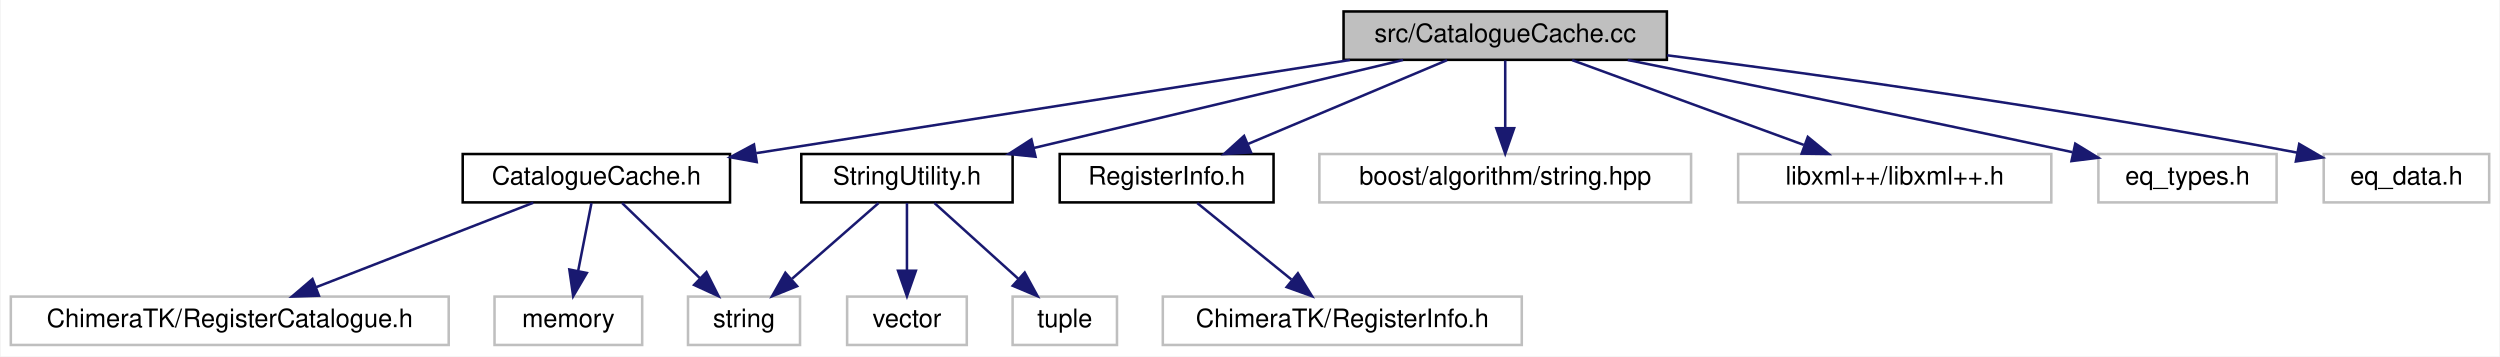
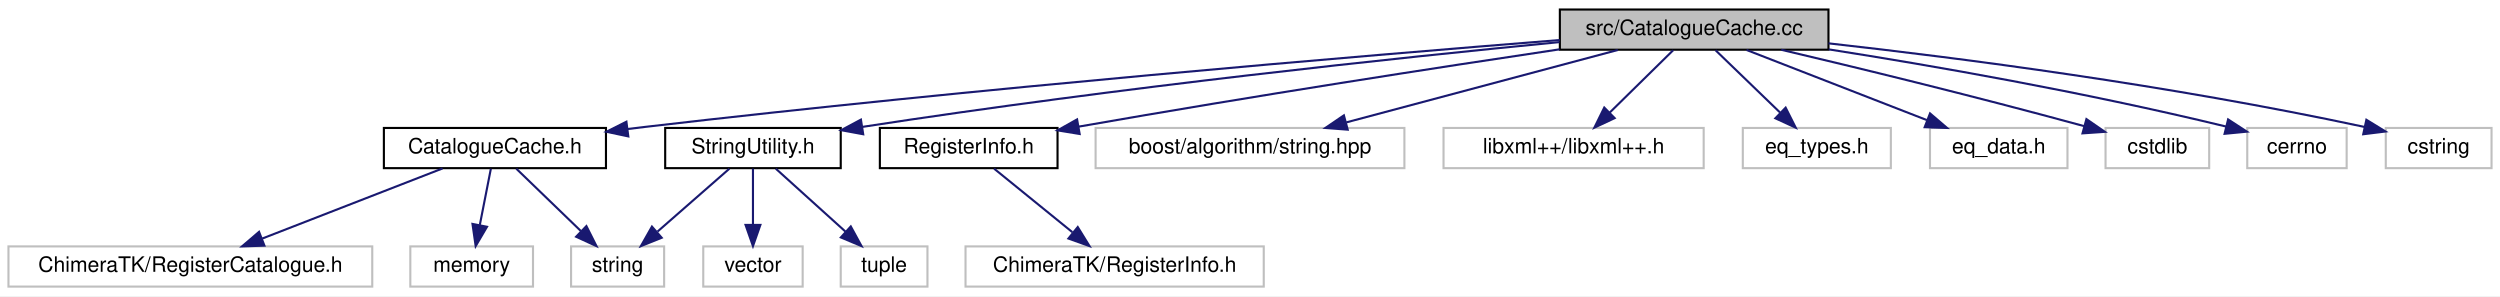
- <svg xmlns="http://www.w3.org/2000/svg" xmlns:xlink="http://www.w3.org/1999/xlink" width="982pt" height="140pt" viewBox="0.00 0.00 981.50 140.00">
+ <svg xmlns="http://www.w3.org/2000/svg" xmlns:xlink="http://www.w3.org/1999/xlink" width="1182pt" height="140pt" viewBox="0.00 0.00 1182.00 140.00">
  <g id="graph0" class="graph" transform="scale(1 1) rotate(0) translate(4 136)">
-     <polygon fill="#ffffff" stroke="transparent" points="-4,4 -4,-136 977.5,-136 977.5,4 -4,4" />
+     <polygon fill="#ffffff" stroke="transparent" points="-4,4 -4,-136 1178,-136 1178,4 -4,4" />
    <g id="node1" class="node">
-       <polygon fill="#bfbfbf" stroke="#000000" points="523.5,-112.5 523.5,-131.5 650.5,-131.5 650.5,-112.5 523.5,-112.5" />
-       <text text-anchor="middle" x="587" y="-119.5" font-family="Helvetica,sans-Serif" font-size="10.00" fill="#000000">src/CatalogueCache.cc</text>
+       <polygon fill="#bfbfbf" stroke="#000000" points="733.5,-112.5 733.5,-131.5 860.5,-131.5 860.5,-112.5 733.5,-112.5" />
+       <text text-anchor="middle" x="797" y="-119.5" font-family="Helvetica,sans-Serif" font-size="10.00" fill="#000000">src/CatalogueCache.cc</text>
    </g>
    <g id="node2" class="node">
      <g id="a_node2">
        <a xlink:href="_catalogue_cache_8h.html" target="_top" xlink:title="CatalogueCache.h">
          <polygon fill="#ffffff" stroke="#000000" points="177.5,-56.5 177.5,-75.5 282.5,-75.5 282.5,-56.5 177.5,-56.5" />
          <text text-anchor="middle" x="230" y="-63.5" font-family="Helvetica,sans-Serif" font-size="10.00" fill="#000000">CatalogueCache.h</text>
        </a>
      </g>
    </g>
    <g id="edge1" class="edge">
-       <path fill="none" stroke="#191970" d="M526.035,-112.437C461.007,-102.236 358.516,-86.159 292.795,-75.85" />
-       <polygon fill="#191970" stroke="#191970" points="292.996,-72.339 282.575,-74.247 291.911,-79.254 292.996,-72.339" />
+       <path fill="none" stroke="#191970" d="M733.479,-117.079C639.031,-109.543 456.045,-94.098 301,-76 298.311,-75.686 295.566,-75.353 292.795,-75.007" />
+       <polygon fill="#191970" stroke="#191970" points="293.06,-71.513 282.694,-73.705 292.165,-78.455 293.06,-71.513" />
    </g>
    <g id="node6" class="node">
      <g id="a_node6">
        <a xlink:href="_register_info_8h.html" target="_top" xlink:title="RegisterInfo.h">
          <polygon fill="#ffffff" stroke="#000000" points="412,-56.5 412,-75.5 496,-75.5 496,-56.5 412,-56.5" />
          <text text-anchor="middle" x="454" y="-63.5" font-family="Helvetica,sans-Serif" font-size="10.00" fill="#000000">RegisterInfo.h</text>
        </a>
      </g>
    </g>
    <g id="edge5" class="edge">
-       <path fill="none" stroke="#191970" d="M564.136,-112.373C542.595,-103.303 510.116,-89.628 486.004,-79.475" />
-       <polygon fill="#191970" stroke="#191970" points="487.14,-76.156 476.565,-75.501 484.423,-82.608 487.14,-76.156" />
+       <path fill="none" stroke="#191970" d="M733.375,-112.677C676.401,-104.169 590.32,-90.923 506.006,-76.129" />
+       <polygon fill="#191970" stroke="#191970" points="506.457,-72.655 496.002,-74.365 505.242,-79.548 506.457,-72.655" />
    </g>
    <g id="node8" class="node">
      <g id="a_node8">
        <a xlink:href="_string_utility_8h.html" target="_top" xlink:title="StringUtility.h">
          <polygon fill="#ffffff" stroke="#000000" points="310.5,-56.5 310.5,-75.5 393.5,-75.5 393.5,-56.5 310.5,-56.5" />
          <text text-anchor="middle" x="352" y="-63.5" font-family="Helvetica,sans-Serif" font-size="10.00" fill="#000000">StringUtility.h</text>
        </a>
      </g>
    </g>
    <g id="edge7" class="edge">
-       <path fill="none" stroke="#191970" d="M546.869,-112.437C506.735,-102.873 444.923,-88.143 401.707,-77.845" />
-       <polygon fill="#191970" stroke="#191970" points="402.504,-74.437 391.965,-75.524 400.882,-81.246 402.504,-74.437" />
+       <path fill="none" stroke="#191970" d="M733.332,-116.097C657.321,-108.707 526.157,-94.872 403.636,-75.995" />
+       <polygon fill="#191970" stroke="#191970" points="404.121,-72.528 393.702,-74.45 403.046,-79.445 404.121,-72.528" />
    </g>
    <g id="node11" class="node">
      <polygon fill="#ffffff" stroke="#bfbfbf" points="514,-56.5 514,-75.5 660,-75.5 660,-56.5 514,-56.5" />
      <text text-anchor="middle" x="587" y="-63.5" font-family="Helvetica,sans-Serif" font-size="10.00" fill="#000000">boost/algorithm/string.hpp</text>
    </g>
    <g id="edge11" class="edge">
-       <path fill="none" stroke="#191970" d="M587,-112.246C587,-104.938 587,-94.694 587,-85.705" />
-       <polygon fill="#191970" stroke="#191970" points="590.5,-85.643 587,-75.643 583.5,-85.643 590.5,-85.643" />
+       <path fill="none" stroke="#191970" d="M760.9,-112.373C725.375,-102.9 671.012,-88.403 632.538,-78.144" />
+       <polygon fill="#191970" stroke="#191970" points="633.193,-74.696 622.629,-75.501 631.39,-81.46 633.193,-74.696" />
    </g>
    <g id="node12" class="node">
      <polygon fill="#ffffff" stroke="#bfbfbf" points="678.5,-56.5 678.5,-75.5 801.5,-75.5 801.5,-56.5 678.5,-56.5" />
      <text text-anchor="middle" x="740" y="-63.5" font-family="Helvetica,sans-Serif" font-size="10.00" fill="#000000">libxml++/libxml++.h</text>
    </g>
    <g id="edge12" class="edge">
-       <path fill="none" stroke="#191970" d="M613.302,-112.373C638.413,-103.182 676.444,-89.262 704.287,-79.071" />
-       <polygon fill="#191970" stroke="#191970" points="705.854,-82.225 714.042,-75.501 703.448,-75.652 705.854,-82.225" />
+       <path fill="none" stroke="#191970" d="M787.071,-112.246C778.816,-104.135 766.879,-92.407 757.092,-82.792" />
+       <polygon fill="#191970" stroke="#191970" points="759.401,-80.154 749.815,-75.643 754.495,-85.148 759.401,-80.154" />
    </g>
    <g id="node13" class="node">
      <polygon fill="#ffffff" stroke="#bfbfbf" points="820,-56.5 820,-75.5 890,-75.5 890,-56.5 820,-56.5" />
      <text text-anchor="middle" x="855" y="-63.5" font-family="Helvetica,sans-Serif" font-size="10.00" fill="#000000">eq_types.h</text>
    </g>
    <g id="edge13" class="edge">
-       <path fill="none" stroke="#191970" d="M635.126,-112.42C678.312,-103.755 743.696,-90.469 809.772,-76.234" />
-       <polygon fill="#191970" stroke="#191970" points="810.915,-79.568 819.95,-74.035 809.437,-72.726 810.915,-79.568" />
+       <path fill="none" stroke="#191970" d="M807.103,-112.246C815.503,-104.135 827.649,-92.407 837.608,-82.792" />
+       <polygon fill="#191970" stroke="#191970" points="840.25,-85.107 845.013,-75.643 835.388,-80.071 840.25,-85.107" />
    </g>
    <g id="node14" class="node">
      <polygon fill="#ffffff" stroke="#bfbfbf" points="908.5,-56.5 908.5,-75.5 973.5,-75.5 973.5,-56.5 908.5,-56.5" />
      <text text-anchor="middle" x="941" y="-63.5" font-family="Helvetica,sans-Serif" font-size="10.00" fill="#000000">eq_data.h</text>
    </g>
    <g id="edge14" class="edge">
-       <path fill="none" stroke="#191970" d="M650.615,-114.276C711.636,-106.492 806.55,-93.407 898.056,-76.049" />
-       <polygon fill="#191970" stroke="#191970" points="898.882,-79.454 908.044,-74.134 897.564,-72.579 898.882,-79.454" />
+       <path fill="none" stroke="#191970" d="M821.755,-112.373C845.285,-103.223 880.869,-89.384 907.043,-79.206" />
+       <polygon fill="#191970" stroke="#191970" points="908.517,-82.388 916.568,-75.501 905.98,-75.864 908.517,-82.388" />
+     </g>
+     <g id="node15" class="node">
+       <polygon fill="#ffffff" stroke="#bfbfbf" points="991.5,-56.5 991.5,-75.5 1040.5,-75.5 1040.5,-56.5 991.5,-56.5" />
+       <text text-anchor="middle" x="1016" y="-63.5" font-family="Helvetica,sans-Serif" font-size="10.00" fill="#000000">cstdlib</text>
+     </g>
+     <g id="edge15" class="edge">
+       <path fill="none" stroke="#191970" d="M838.162,-112.467C873.817,-104.064 926.996,-91.188 981.37,-76.364" />
+       <polygon fill="#191970" stroke="#191970" points="982.457,-79.695 991.174,-73.674 980.604,-72.945 982.457,-79.695" />
+     </g>
+     <g id="node16" class="node">
+       <polygon fill="#ffffff" stroke="#bfbfbf" points="1058.5,-56.5 1058.5,-75.5 1105.5,-75.5 1105.5,-56.5 1058.5,-56.5" />
+       <text text-anchor="middle" x="1082" y="-63.5" font-family="Helvetica,sans-Serif" font-size="10.00" fill="#000000">cerrno</text>
+     </g>
+     <g id="edge16" class="edge">
+       <path fill="none" stroke="#191970" d="M860.621,-112.656C909.752,-104.933 979.556,-92.859 1048.592,-76.144" />
+       <polygon fill="#191970" stroke="#191970" points="1049.448,-79.538 1058.326,-73.755 1047.78,-72.739 1049.448,-79.538" />
+     </g>
+     <g id="node17" class="node">
+       <polygon fill="#ffffff" stroke="#bfbfbf" points="1124,-56.5 1124,-75.5 1174,-75.5 1174,-56.5 1124,-56.5" />
+       <text text-anchor="middle" x="1149" y="-63.5" font-family="Helvetica,sans-Serif" font-size="10.00" fill="#000000">cstring</text>
+     </g>
+     <g id="edge17" class="edge">
+       <path fill="none" stroke="#191970" d="M860.527,-115.507C922.855,-108.529 1020.694,-95.956 1113.968,-75.979" />
+       <polygon fill="#191970" stroke="#191970" points="1114.824,-79.375 1123.852,-73.83 1113.337,-72.534 1114.824,-79.375" />
    </g>
    <g id="node3" class="node">
      <polygon fill="#ffffff" stroke="#bfbfbf" points="0,-.5 0,-19.5 172,-19.5 172,-.5 0,-.5" />
      <text text-anchor="middle" x="86" y="-7.5" font-family="Helvetica,sans-Serif" font-size="10.00" fill="#000000">ChimeraTK/RegisterCatalogue.h</text>
    </g>
    <g id="edge2" class="edge">
      <path fill="none" stroke="#191970" d="M205.245,-56.373C181.715,-47.223 146.131,-33.384 119.957,-23.206" />
      <polygon fill="#191970" stroke="#191970" points="121.02,-19.864 110.431,-19.501 118.483,-26.388 121.02,-19.864" />
    </g>
    <g id="node4" class="node">
      <polygon fill="#ffffff" stroke="#bfbfbf" points="190,-.5 190,-19.5 248,-19.5 248,-.5 190,-.5" />
      <text text-anchor="middle" x="219" y="-7.5" font-family="Helvetica,sans-Serif" font-size="10.00" fill="#000000">memory</text>
    </g>
    <g id="edge3" class="edge">
      <path fill="none" stroke="#191970" d="M228.084,-56.245C226.649,-48.938 224.636,-38.694 222.87,-29.705" />
      <polygon fill="#191970" stroke="#191970" points="226.256,-28.78 220.894,-19.643 219.387,-30.13 226.256,-28.78" />
    </g>
    <g id="node5" class="node">
      <polygon fill="#ffffff" stroke="#bfbfbf" points="266,-.5 266,-19.5 310,-19.5 310,-.5 266,-.5" />
      <text text-anchor="middle" x="288" y="-7.5" font-family="Helvetica,sans-Serif" font-size="10.00" fill="#000000">string</text>
    </g>
    <g id="edge4" class="edge">
      <path fill="none" stroke="#191970" d="M240.103,-56.245C248.503,-48.135 260.649,-36.407 270.608,-26.792" />
      <polygon fill="#191970" stroke="#191970" points="273.25,-29.107 278.013,-19.643 268.388,-24.071 273.25,-29.107" />
    </g>
    <g id="node7" class="node">
      <polygon fill="#ffffff" stroke="#bfbfbf" points="452.5,-.5 452.5,-19.5 593.5,-19.5 593.5,-.5 452.5,-.5" />
      <text text-anchor="middle" x="523" y="-7.5" font-family="Helvetica,sans-Serif" font-size="10.00" fill="#000000">ChimeraTK/RegisterInfo.h</text>
    </g>
    <g id="edge6" class="edge">
      <path fill="none" stroke="#191970" d="M466.019,-56.245C476.21,-47.975 491.036,-35.942 503.011,-26.223" />
      <polygon fill="#191970" stroke="#191970" points="505.56,-28.662 511.119,-19.643 501.149,-23.227 505.56,-28.662" />
    </g>
    <g id="edge8" class="edge">
      <path fill="none" stroke="#191970" d="M340.852,-56.245C331.491,-48.055 317.914,-36.175 306.865,-26.507" />
      <polygon fill="#191970" stroke="#191970" points="308.851,-23.594 299.02,-19.643 304.241,-28.862 308.851,-23.594" />
    </g>
    <g id="node9" class="node">
      <polygon fill="#ffffff" stroke="#bfbfbf" points="328.5,-.5 328.5,-19.5 375.5,-19.5 375.5,-.5 328.5,-.5" />
      <text text-anchor="middle" x="352" y="-7.5" font-family="Helvetica,sans-Serif" font-size="10.00" fill="#000000">vector</text>
    </g>
    <g id="edge9" class="edge">
      <path fill="none" stroke="#191970" d="M352,-56.245C352,-48.938 352,-38.694 352,-29.705" />
      <polygon fill="#191970" stroke="#191970" points="355.5,-29.643 352,-19.643 348.5,-29.643 355.5,-29.643" />
    </g>
    <g id="node10" class="node">
      <polygon fill="#ffffff" stroke="#bfbfbf" points="393.5,-.5 393.5,-19.5 434.5,-19.5 434.5,-.5 393.5,-.5" />
      <text text-anchor="middle" x="414" y="-7.5" font-family="Helvetica,sans-Serif" font-size="10.00" fill="#000000">tuple</text>
    </g>
    <g id="edge10" class="edge">
      <path fill="none" stroke="#191970" d="M362.8,-56.245C371.868,-48.055 385.021,-36.175 395.724,-26.507" />
      <polygon fill="#191970" stroke="#191970" points="398.249,-28.943 403.324,-19.643 393.557,-23.748 398.249,-28.943" />
    </g>
  </g>
</svg>
